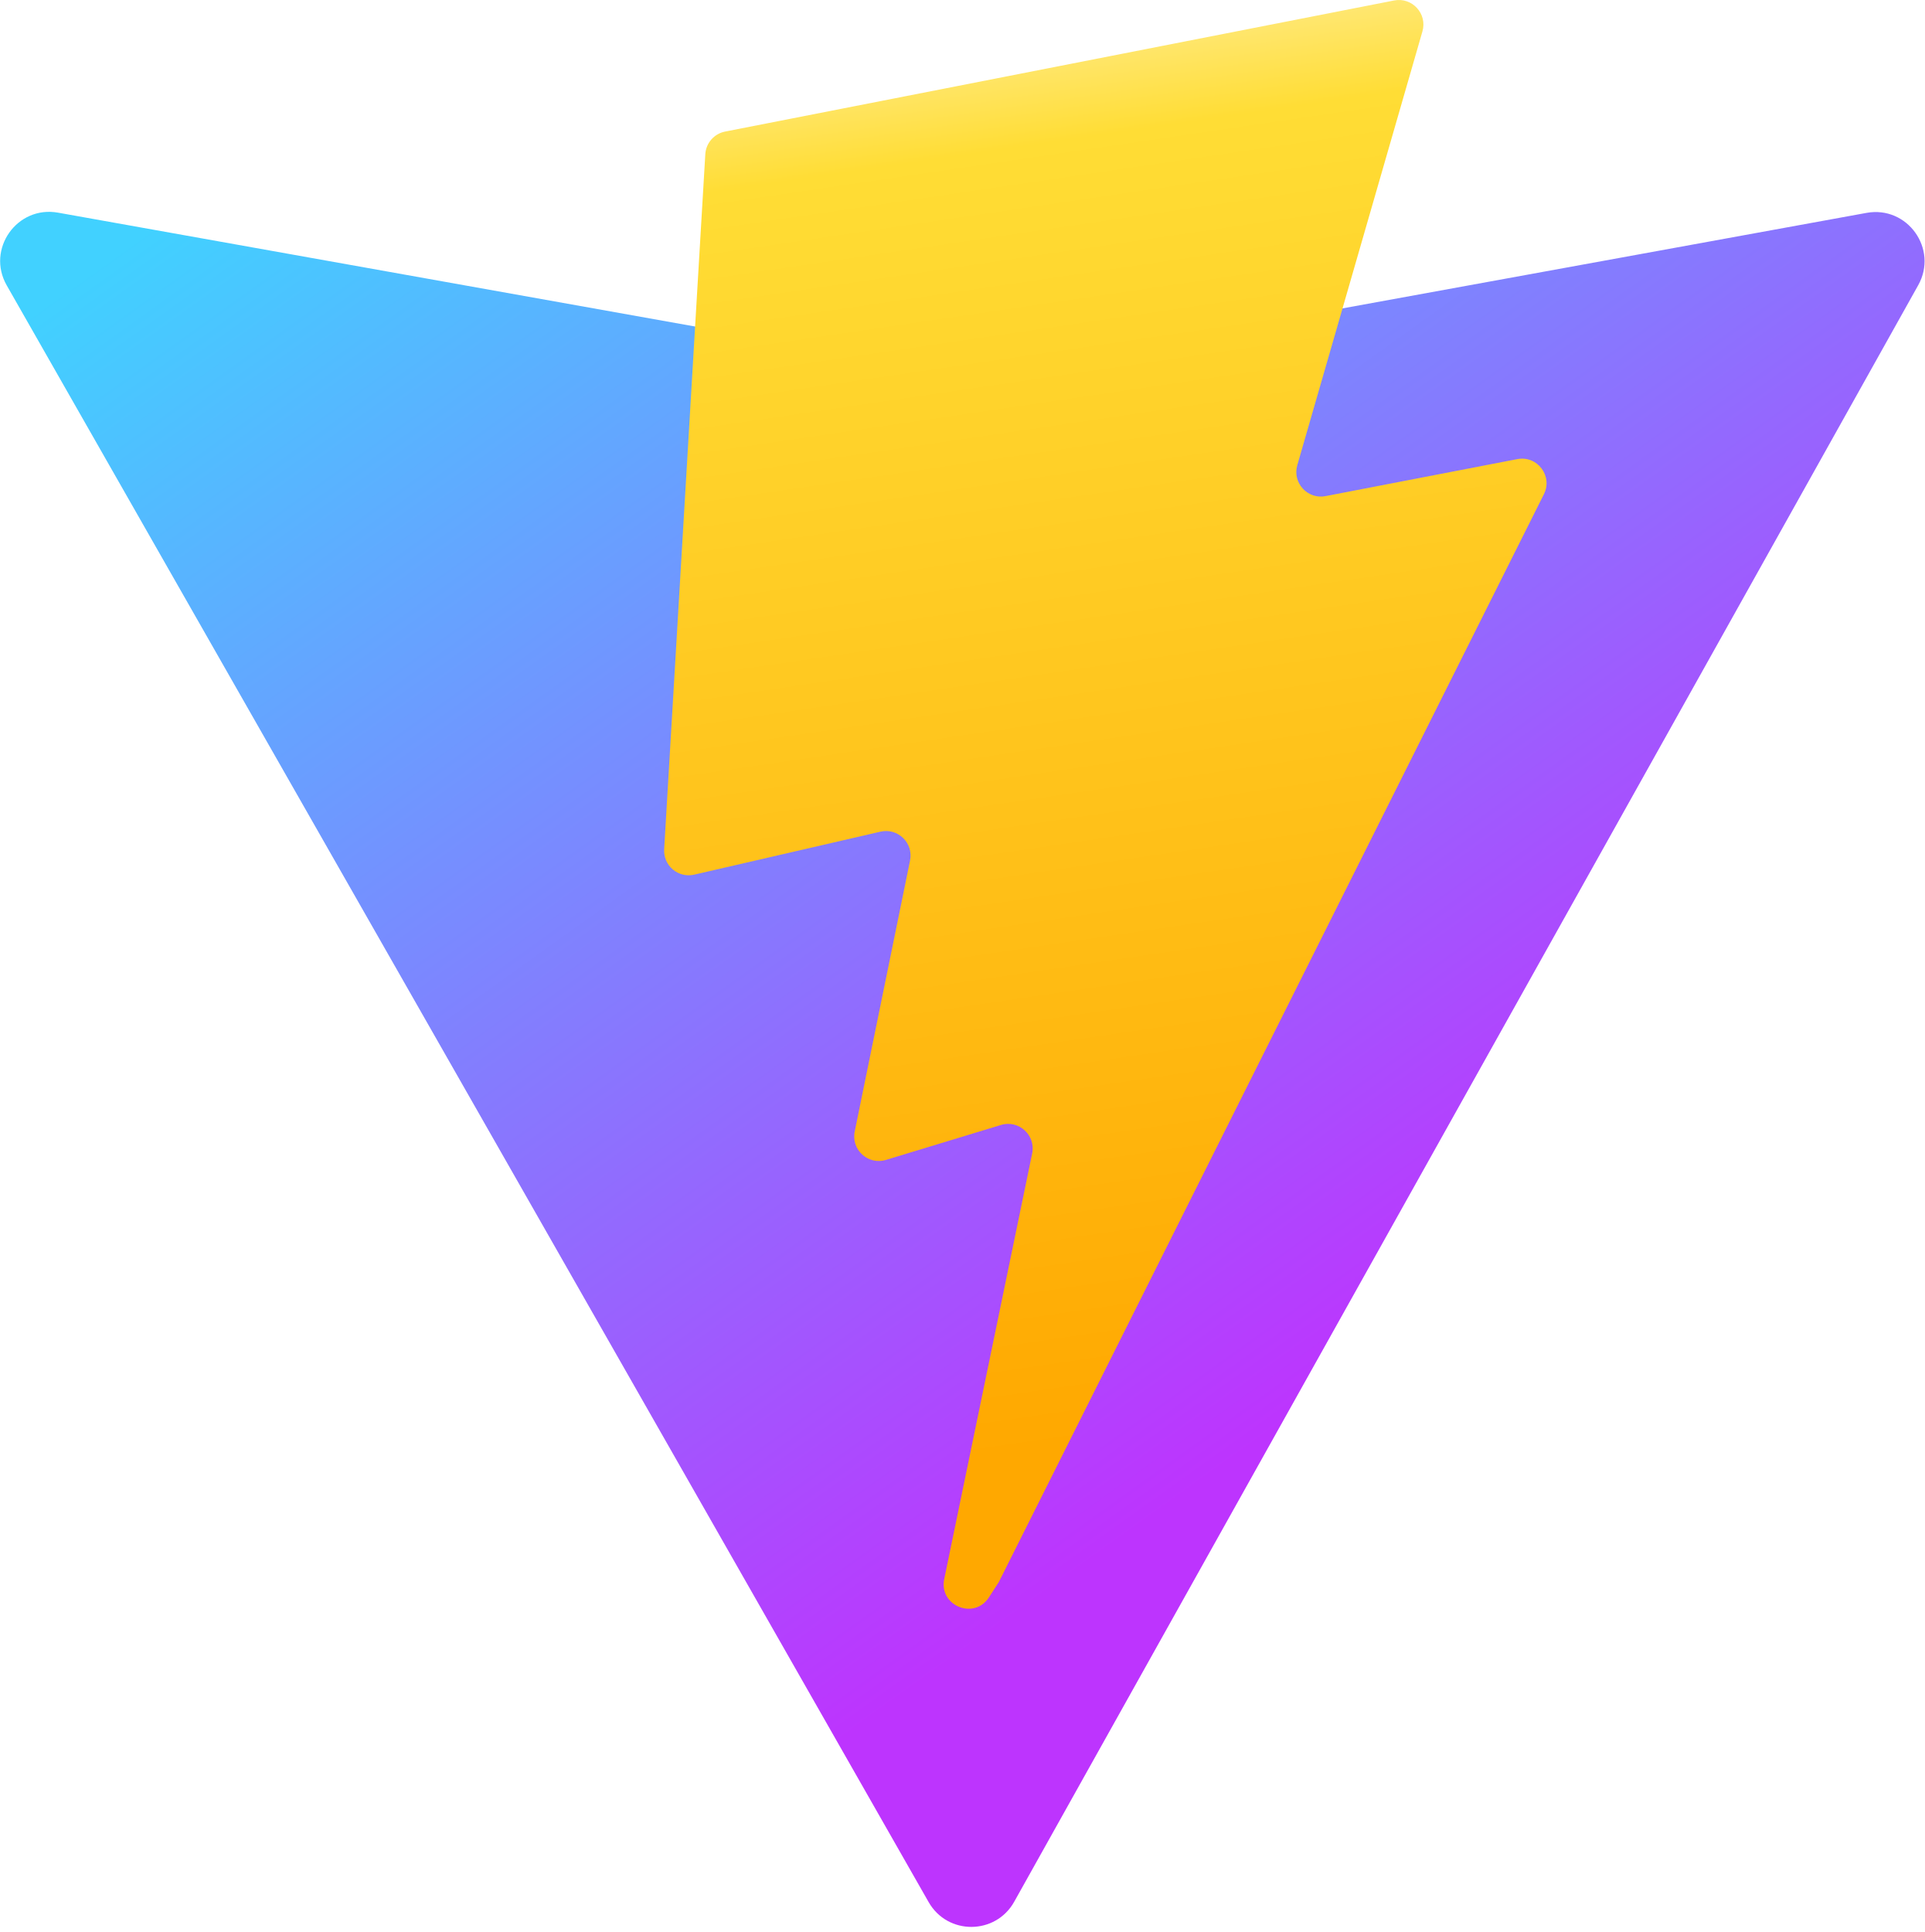
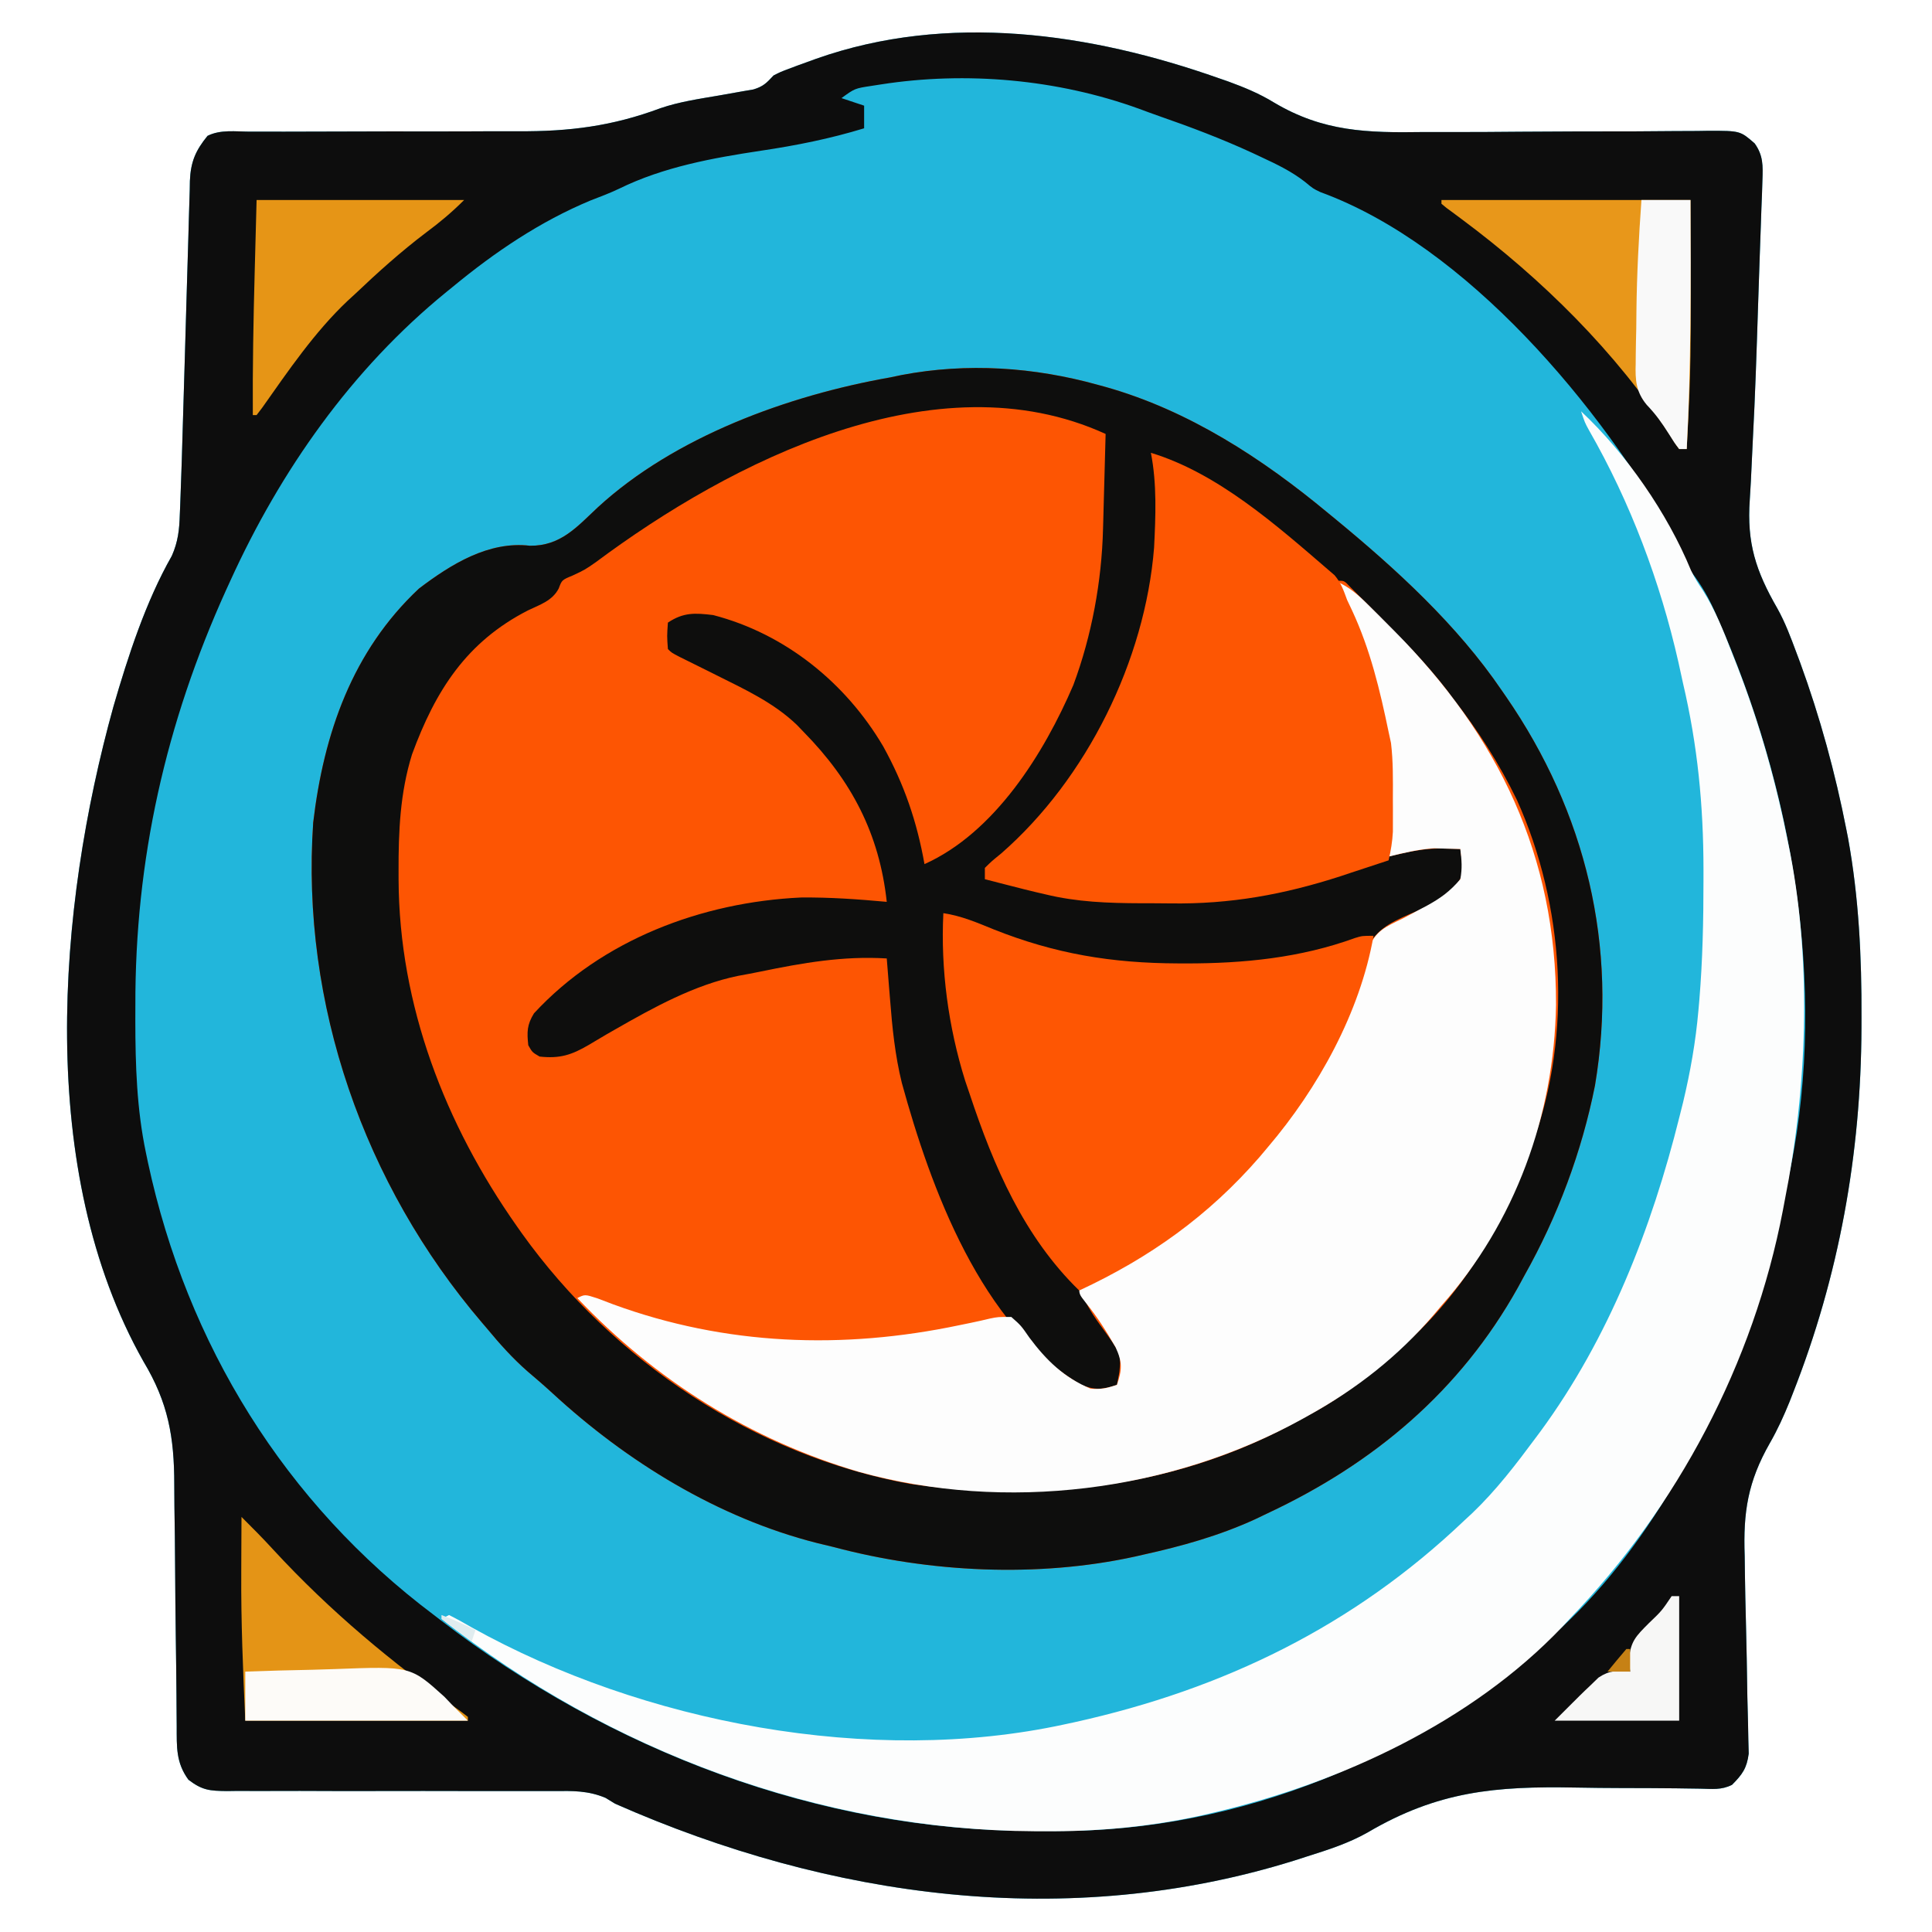
- <svg xmlns="http://www.w3.org/2000/svg" aria-hidden="true" role="img" class="iconify iconify--logos" width="31.88" height="32" preserveAspectRatio="xMidYMid meet" viewBox="0 0 256 257">
-   <defs>
-     <linearGradient id="IconifyId1813088fe1fbc01fb466" x1="-.828%" x2="57.636%" y1="7.652%" y2="78.411%">
-       <stop offset="0%" stop-color="#41D1FF" />
-       <stop offset="100%" stop-color="#BD34FE" />
-     </linearGradient>
-     <linearGradient id="IconifyId1813088fe1fbc01fb467" x1="43.376%" x2="50.316%" y1="2.242%" y2="89.03%">
-       <stop offset="0%" stop-color="#FFEA83" />
-       <stop offset="8.333%" stop-color="#FFDD35" />
-       <stop offset="100%" stop-color="#FFA800" />
-     </linearGradient>
-   </defs>
-   <path fill="url(#IconifyId1813088fe1fbc01fb466)" d="M255.153 37.938L134.897 252.976c-2.483 4.44-8.862 4.466-11.382.048L.875 37.958c-2.746-4.814 1.371-10.646 6.827-9.67l120.385 21.517a6.537 6.537 0 0 0 2.322-.004l117.867-21.483c5.438-.991 9.574 4.796 6.877 9.62Z" />
-   <path fill="url(#IconifyId1813088fe1fbc01fb467)" d="M185.432.063L96.44 17.501a3.268 3.268 0 0 0-2.634 3.014l-5.474 92.456a3.268 3.268 0 0 0 3.997 3.378l24.777-5.718c2.318-.535 4.413 1.507 3.936 3.838l-7.361 36.047c-.495 2.426 1.782 4.5 4.151 3.78l15.304-4.649c2.372-.72 4.652 1.36 4.15 3.788l-11.698 56.621c-.732 3.542 3.979 5.473 5.943 2.437l1.313-2.028l72.516-144.72c1.215-2.423-.88-5.186-3.54-4.672l-25.505 4.922c-2.396.462-4.435-1.77-3.759-4.114l16.646-57.705c.677-2.35-1.37-4.583-3.769-4.113Z" />
+ <svg xmlns="http://www.w3.org/2000/svg" version="1.1" width="512" height="512">
+   <path d="M0 0 C1.238 0.43 1.238 0.43 2.5 0.868 C6.737 2.42 10.715 4.061 14.565 6.423 C27.612 14.182 39.25 14.47 54.145 14.242 C56.528 14.24 58.912 14.243 61.296 14.249 C67.513 14.257 73.729 14.214 79.947 14.157 C89.94 14.073 99.934 14.067 109.928 14.064 C113.408 14.055 116.887 14.023 120.366 13.988 C122.491 13.979 124.616 13.969 126.741 13.96 C128.187 13.937 128.187 13.937 129.662 13.913 C138.103 13.909 138.103 13.909 141.938 17.25 C144.23 20.448 144.136 23.18 143.997 27.036 C143.96 28.209 143.923 29.383 143.885 30.592 C143.834 31.866 143.783 33.14 143.73 34.453 C143.684 35.796 143.639 37.14 143.594 38.483 C143.498 41.339 143.395 44.195 143.288 47.051 C143.122 51.507 142.979 55.963 142.838 60.42 C142.46 72.29 142.078 84.157 141.445 96.017 C141.254 99.636 141.091 103.256 140.933 106.877 C140.854 108.471 140.76 110.065 140.648 111.657 C139.838 123.188 142.234 130.549 147.979 140.531 C150.049 144.245 151.519 148.211 153 152.188 C153.487 153.485 153.487 153.485 153.983 154.809 C159.248 169.216 163.305 184.074 166.25 199.125 C166.471 200.244 166.471 200.244 166.696 201.385 C169.554 217.115 170.317 232.92 170.25 248.875 C170.247 250.246 170.247 250.246 170.244 251.646 C170.133 285.022 164.316 317.388 152.062 348.5 C151.626 349.614 151.626 349.614 151.18 350.751 C149.64 354.532 148.022 358.103 145.983 361.651 C140.14 371.898 138.876 379.953 139.297 391.605 C139.322 393.207 139.343 394.809 139.36 396.411 C139.412 400.574 139.51 404.735 139.621 408.897 C139.796 415.594 139.913 422.291 140.006 428.989 C140.046 431.315 140.114 433.639 140.185 435.964 C140.213 437.388 140.239 438.811 140.265 440.235 C140.298 441.473 140.331 442.71 140.365 443.985 C139.854 447.888 138.679 449.484 135.938 452.25 C133.077 453.68 130.694 453.32 127.498 453.265 C126.123 453.245 124.749 453.226 123.375 453.208 C122.642 453.197 121.91 453.186 121.156 453.174 C116.406 453.113 111.656 453.113 106.906 453.102 C102.761 453.088 98.619 453.055 94.475 452.972 C73.324 452.573 58.025 453.896 39.368 464.875 C34.338 467.72 28.936 469.457 23.438 471.188 C22.332 471.545 21.227 471.902 20.088 472.27 C-40.091 491.083 -103.129 482.382 -160.062 457.25 C-160.896 456.739 -161.73 456.228 -162.588 455.701 C-167.236 453.76 -171.226 453.848 -176.211 453.897 C-177.218 453.895 -178.226 453.893 -179.263 453.89 C-181.444 453.887 -183.624 453.891 -185.804 453.9 C-189.255 453.914 -192.705 453.908 -196.156 453.896 C-205.965 453.865 -215.773 453.87 -225.581 453.89 C-231.586 453.901 -237.59 453.887 -243.595 453.86 C-245.882 453.854 -248.17 453.858 -250.457 453.872 C-253.653 453.891 -256.847 453.88 -260.043 453.862 C-260.988 453.875 -261.933 453.888 -262.907 453.902 C-267.444 453.845 -269.428 453.737 -273.126 450.899 C-276.448 446.354 -276.216 442.221 -276.233 436.81 C-276.247 435.022 -276.261 433.234 -276.276 431.446 C-276.282 430.497 -276.288 429.547 -276.294 428.569 C-276.332 423.519 -276.404 418.47 -276.471 413.42 C-276.555 407.004 -276.629 400.588 -276.659 394.172 C-276.685 388.98 -276.749 383.79 -276.838 378.6 C-276.865 376.634 -276.878 374.669 -276.877 372.703 C-276.877 360.062 -278.496 350.957 -285.036 340.067 C-313.575 289.536 -307.841 219.96 -293.008 166.519 C-289.111 153.109 -284.453 138.714 -277.53 126.56 C-275.881 122.841 -275.531 119.625 -275.413 115.628 C-275.381 114.891 -275.349 114.155 -275.315 113.396 C-275.216 111.014 -275.137 108.633 -275.062 106.25 C-275.007 104.665 -274.951 103.08 -274.896 101.496 C-274.755 97.296 -274.637 93.095 -274.523 88.894 C-274.394 84.207 -274.247 79.521 -274.104 74.834 C-273.922 68.918 -273.746 63.002 -273.591 57.085 C-273.464 52.253 -273.318 47.423 -273.16 42.593 C-273.103 40.764 -273.053 38.935 -273.01 37.106 C-272.95 34.558 -272.866 32.012 -272.776 29.464 C-272.764 28.718 -272.752 27.971 -272.739 27.202 C-272.527 22.144 -271.252 19.158 -268.062 15.25 C-264.62 13.529 -260.653 14.125 -256.865 14.14 C-254.885 14.139 -252.905 14.139 -250.924 14.138 C-249.869 14.14 -248.814 14.141 -247.727 14.142 C-242.122 14.146 -236.517 14.12 -230.912 14.1 C-223.787 14.075 -216.663 14.059 -209.538 14.075 C-203.778 14.087 -198.018 14.069 -192.258 14.033 C-190.077 14.024 -187.896 14.026 -185.715 14.039 C-172.13 14.115 -160.792 12.682 -148.042 7.928 C-143.035 6.214 -137.766 5.454 -132.562 4.562 C-130.425 4.194 -128.29 3.816 -126.156 3.426 C-125.246 3.27 -124.335 3.115 -123.396 2.954 C-120.77 2.162 -119.898 1.223 -118.062 -0.75 C-116.216 -1.686 -116.216 -1.686 -114.141 -2.469 C-113.37 -2.76 -112.599 -3.051 -111.804 -3.351 C-110.571 -3.796 -110.571 -3.796 -109.312 -4.25 C-108.466 -4.558 -107.619 -4.866 -106.747 -5.184 C-71.861 -17.503 -34.109 -12.04 0 0 Z " fill="#22B6DB" transform="translate(323.0625,20.75)" />
+   <path d="M0 0 C0.664 0.182 1.329 0.364 2.013 0.551 C24.006 6.758 43.581 19.519 61 34 C61.57 34.467 62.14 34.934 62.727 35.415 C78.935 48.748 95.158 63.574 107 81 C107.375 81.541 107.75 82.082 108.136 82.64 C129.206 113.215 137.898 148.708 131.689 185.659 C128.214 203.188 121.761 220.447 113 236 C112.426 237.058 111.853 238.117 111.262 239.207 C95.932 266.66 73.141 285.804 45 299 C43.859 299.547 42.718 300.093 41.543 300.656 C31.989 305.016 22.221 307.739 12 310 C11.272 310.167 10.545 310.333 9.795 310.505 C-15.966 316.145 -44.693 314.742 -70 308 C-71.509 307.634 -73.018 307.269 -74.527 306.906 C-100.756 300.238 -124.941 285.354 -144.691 267.121 C-146.815 265.17 -148.987 263.3 -151.188 261.438 C-155.197 257.922 -158.606 254.106 -162 250 C-162.634 249.258 -162.634 249.258 -163.281 248.502 C-194.51 211.936 -211.273 164.059 -208 116 C-205.212 92.414 -197.665 70.582 -180 54 C-171.451 47.501 -161.511 41.347 -150.562 42.625 C-142.449 42.704 -138.168 37.693 -132.627 32.496 C-112.168 13.682 -82.059 2.761 -55 -2 C-53.548 -2.306 -53.548 -2.306 -52.066 -2.617 C-34.673 -5.919 -16.968 -4.724 0 0 Z " fill="#FD5503" transform="translate(291,102)" />
+   <path d="M0 0 C1.238 0.43 1.238 0.43 2.5 0.868 C6.737 2.42 10.715 4.061 14.565 6.423 C27.612 14.182 39.25 14.47 54.145 14.242 C56.528 14.24 58.912 14.243 61.296 14.249 C67.513 14.257 73.729 14.214 79.947 14.157 C89.94 14.073 99.934 14.067 109.928 14.064 C113.408 14.055 116.887 14.023 120.366 13.988 C122.491 13.979 124.616 13.969 126.741 13.96 C128.187 13.937 128.187 13.937 129.662 13.913 C138.103 13.909 138.103 13.909 141.938 17.25 C144.23 20.448 144.136 23.18 143.997 27.036 C143.96 28.209 143.923 29.383 143.885 30.592 C143.834 31.866 143.783 33.14 143.73 34.453 C143.684 35.796 143.639 37.14 143.594 38.483 C143.498 41.339 143.395 44.195 143.288 47.051 C143.122 51.507 142.979 55.963 142.838 60.42 C142.46 72.29 142.078 84.157 141.445 96.017 C141.254 99.636 141.091 103.256 140.933 106.877 C140.854 108.471 140.76 110.065 140.648 111.657 C139.838 123.188 142.234 130.549 147.979 140.531 C150.049 144.245 151.519 148.211 153 152.188 C153.487 153.485 153.487 153.485 153.983 154.809 C159.248 169.216 163.305 184.074 166.25 199.125 C166.471 200.244 166.471 200.244 166.696 201.385 C169.554 217.115 170.317 232.92 170.25 248.875 C170.247 250.246 170.247 250.246 170.244 251.646 C170.133 285.022 164.316 317.388 152.062 348.5 C151.626 349.614 151.626 349.614 151.18 350.751 C149.64 354.532 148.022 358.103 145.983 361.651 C140.14 371.898 138.876 379.953 139.297 391.605 C139.322 393.207 139.343 394.809 139.36 396.411 C139.412 400.574 139.51 404.735 139.621 408.897 C139.796 415.594 139.913 422.291 140.006 428.989 C140.046 431.315 140.114 433.639 140.185 435.964 C140.213 437.388 140.239 438.811 140.265 440.235 C140.298 441.473 140.331 442.71 140.365 443.985 C139.854 447.888 138.679 449.484 135.938 452.25 C133.077 453.68 130.694 453.32 127.498 453.265 C126.123 453.245 124.749 453.226 123.375 453.208 C122.642 453.197 121.91 453.186 121.156 453.174 C116.406 453.113 111.656 453.113 106.906 453.102 C102.761 453.088 98.619 453.055 94.475 452.972 C73.324 452.573 58.025 453.896 39.368 464.875 C34.338 467.72 28.936 469.457 23.438 471.188 C22.332 471.545 21.227 471.902 20.088 472.27 C-40.091 491.083 -103.129 482.382 -160.062 457.25 C-160.896 456.739 -161.73 456.228 -162.588 455.701 C-167.236 453.76 -171.226 453.848 -176.211 453.897 C-177.218 453.895 -178.226 453.893 -179.263 453.89 C-181.444 453.887 -183.624 453.891 -185.804 453.9 C-189.255 453.914 -192.705 453.908 -196.156 453.896 C-205.965 453.865 -215.773 453.87 -225.581 453.89 C-231.586 453.901 -237.59 453.887 -243.595 453.86 C-245.882 453.854 -248.17 453.858 -250.457 453.872 C-253.653 453.891 -256.847 453.88 -260.043 453.862 C-260.988 453.875 -261.933 453.888 -262.907 453.902 C-267.444 453.845 -269.428 453.737 -273.126 450.899 C-276.448 446.354 -276.216 442.221 -276.233 436.81 C-276.247 435.022 -276.261 433.234 -276.276 431.446 C-276.282 430.497 -276.288 429.547 -276.294 428.569 C-276.332 423.519 -276.404 418.47 -276.471 413.42 C-276.555 407.004 -276.629 400.588 -276.659 394.172 C-276.685 388.98 -276.749 383.79 -276.838 378.6 C-276.865 376.634 -276.878 374.669 -276.877 372.703 C-276.877 360.062 -278.496 350.957 -285.036 340.067 C-313.575 289.536 -307.841 219.96 -293.008 166.519 C-289.111 153.109 -284.453 138.714 -277.53 126.56 C-275.881 122.841 -275.531 119.625 -275.413 115.628 C-275.381 114.891 -275.349 114.155 -275.315 113.396 C-275.216 111.014 -275.137 108.633 -275.062 106.25 C-275.007 104.665 -274.951 103.08 -274.896 101.496 C-274.755 97.296 -274.637 93.095 -274.523 88.894 C-274.394 84.207 -274.247 79.521 -274.104 74.834 C-273.922 68.918 -273.746 63.002 -273.591 57.085 C-273.464 52.253 -273.318 47.423 -273.16 42.593 C-273.103 40.764 -273.053 38.935 -273.01 37.106 C-272.95 34.558 -272.866 32.012 -272.776 29.464 C-272.764 28.718 -272.752 27.971 -272.739 27.202 C-272.527 22.144 -271.252 19.158 -268.062 15.25 C-264.62 13.529 -260.653 14.125 -256.865 14.14 C-254.885 14.139 -252.905 14.139 -250.924 14.138 C-249.869 14.14 -248.814 14.141 -247.727 14.142 C-242.122 14.146 -236.517 14.12 -230.912 14.1 C-223.787 14.075 -216.663 14.059 -209.538 14.075 C-203.778 14.087 -198.018 14.069 -192.258 14.033 C-190.077 14.024 -187.896 14.026 -185.715 14.039 C-172.13 14.115 -160.792 12.682 -148.042 7.928 C-143.035 6.214 -137.766 5.454 -132.562 4.562 C-130.425 4.194 -128.29 3.816 -126.156 3.426 C-125.246 3.27 -124.335 3.115 -123.396 2.954 C-120.77 2.162 -119.898 1.223 -118.062 -0.75 C-116.216 -1.686 -116.216 -1.686 -114.141 -2.469 C-113.37 -2.76 -112.599 -3.051 -111.804 -3.351 C-110.571 -3.796 -110.571 -3.796 -109.312 -4.25 C-108.466 -4.558 -107.619 -4.866 -106.747 -5.184 C-71.861 -17.503 -34.109 -12.04 0 0 Z M-89.625 1.625 C-90.848 1.814 -90.848 1.814 -92.095 2.007 C-96.528 2.679 -96.528 2.679 -100.062 5.25 C-98.082 5.91 -96.103 6.57 -94.062 7.25 C-94.062 9.23 -94.062 11.21 -94.062 13.25 C-103.094 16.011 -112.039 17.8 -121.375 19.188 C-134.205 21.123 -147.211 23.481 -158.961 29.242 C-161.446 30.434 -163.991 31.384 -166.562 32.375 C-179.947 37.951 -191.927 46.054 -203.062 55.25 C-203.631 55.711 -204.199 56.173 -204.784 56.648 C-229.849 77.06 -248.708 103.902 -262.062 133.25 C-262.423 134.038 -262.783 134.826 -263.155 135.638 C-279.12 170.881 -287.304 207.099 -287.188 245.812 C-287.191 247.106 -287.195 248.4 -287.199 249.732 C-287.187 261.531 -286.82 273.24 -284.375 284.812 C-284.201 285.65 -284.026 286.487 -283.846 287.35 C-273.503 335.422 -247.645 377.537 -208.062 407.25 C-207.47 407.707 -206.878 408.165 -206.269 408.636 C-161.732 442.941 -106.041 464.442 -49.585 464.435 C-47.396 464.437 -45.207 464.456 -43.018 464.475 C5.534 464.674 53.336 444.936 88.938 412.25 C89.453 411.78 89.968 411.31 90.499 410.826 C103.188 399.11 113.327 385.167 121.938 370.25 C122.647 369.089 123.358 367.929 124.07 366.77 C131.204 354.913 136.065 342.165 140.938 329.25 C141.469 327.885 141.469 327.885 142.011 326.492 C146.344 315.1 148.549 303.17 150.938 291.25 C151.123 290.36 151.308 289.47 151.499 288.553 C161.163 240.404 151.851 187.662 132.25 143.312 C131.881 142.477 131.513 141.642 131.133 140.781 C129.138 136.412 126.968 132.997 123.938 129.25 C122.906 126.931 121.906 124.596 120.938 122.25 C101.392 87.177 65.681 44.349 26.867 30.164 C24.938 29.25 24.938 29.25 22.734 27.418 C19.16 24.648 15.398 22.841 11.312 20.938 C10.483 20.548 9.653 20.158 8.799 19.757 C0.691 16.02 -7.594 12.89 -16.023 9.964 C-17.763 9.355 -19.492 8.716 -21.219 8.07 C-42.801 0.25 -66.994 -1.902 -89.625 1.625 Z " fill="#0D0D0D" transform="translate(323.0625,20.75)" />
+   <path d="M0 0 C0.664 0.182 1.329 0.364 2.013 0.551 C24.006 6.758 43.581 19.519 61 34 C61.57 34.467 62.14 34.934 62.727 35.415 C78.935 48.748 95.158 63.574 107 81 C107.375 81.541 107.75 82.082 108.136 82.64 C129.206 113.215 137.898 148.708 131.689 185.659 C128.214 203.188 121.761 220.447 113 236 C112.426 237.058 111.853 238.117 111.262 239.207 C95.932 266.66 73.141 285.804 45 299 C43.859 299.547 42.718 300.093 41.543 300.656 C31.989 305.016 22.221 307.739 12 310 C11.272 310.167 10.545 310.333 9.795 310.505 C-15.966 316.145 -44.693 314.742 -70 308 C-71.509 307.634 -73.018 307.269 -74.527 306.906 C-100.756 300.238 -124.941 285.354 -144.691 267.121 C-146.815 265.17 -148.987 263.3 -151.188 261.438 C-155.197 257.922 -158.606 254.106 -162 250 C-162.634 249.258 -162.634 249.258 -163.281 248.502 C-194.51 211.936 -211.273 164.059 -208 116 C-205.212 92.414 -197.665 70.582 -180 54 C-171.451 47.501 -161.511 41.347 -150.562 42.625 C-142.449 42.704 -138.168 37.693 -132.627 32.496 C-112.168 13.682 -82.059 2.761 -55 -2 C-53.548 -2.306 -53.548 -2.306 -52.066 -2.617 C-34.673 -5.919 -16.968 -4.724 0 0 Z M-133.09 46.977 C-136 49 -136 49 -139.254 50.523 C-142.094 51.702 -142.094 51.702 -142.934 53.953 C-144.638 57.225 -147.863 58.218 -151.062 59.75 C-167.437 68.126 -175.614 81.063 -181.809 97.918 C-184.983 108.122 -185.408 118.326 -185.375 128.938 C-185.374 129.667 -185.373 130.396 -185.371 131.147 C-185.222 164.447 -173.06 195.92 -154 223 C-153.579 223.599 -153.158 224.198 -152.725 224.814 C-128.415 258.771 -91.059 283.721 -49.812 291.25 C-14.128 296.369 22.353 291.949 54 274 C55.071 273.425 56.142 272.85 57.246 272.258 C64.509 268.242 70.751 263.439 77 258 C77.844 257.29 78.689 256.579 79.559 255.848 C95.939 241.716 106.591 224.095 114 204 C114.599 202.445 114.599 202.445 115.211 200.859 C125.739 171.888 123.587 137.92 111 110 C106.321 100.344 100.605 91.452 94 83 C93.407 82.203 92.814 81.407 92.203 80.586 C86.844 73.662 80.727 67.518 74.562 61.312 C73.661 60.402 72.76 59.491 71.831 58.553 C70.555 57.283 70.555 57.283 69.254 55.988 C68.484 55.22 67.714 54.453 66.92 53.661 C65.171 51.782 65.171 51.782 63 52 C64.029 54.653 65.114 57.24 66.332 59.812 C72.65 73.415 77.169 89.426 77.098 104.492 C77.094 105.691 77.091 106.89 77.088 108.125 C77.08 109.362 77.071 110.6 77.062 111.875 C77.058 113.136 77.053 114.396 77.049 115.695 C77.037 118.797 77.021 121.898 77 125 C77.585 124.857 78.17 124.714 78.773 124.567 C83.101 123.55 87.09 122.749 91.562 122.875 C92.409 122.893 93.256 122.911 94.129 122.93 C94.746 122.953 95.364 122.976 96 123 C96.934 129.653 96.934 129.653 94.746 132.809 C90.962 136.347 87.203 138.343 82.427 140.317 C77.144 142.629 73.222 144.648 70.898 150.148 C69.73 153.512 68.774 156.93 67.789 160.352 C63.305 175.577 54.375 190.079 44 202 C43.263 202.874 42.525 203.748 41.766 204.648 C28.545 219.885 13.156 230.551 -5 239 C-3.637 242.811 -1.882 245.798 0.5 249.062 C6.121 256.791 6.121 256.791 5.625 261.75 C5.419 262.822 5.213 263.895 5 265 C1.251 266.25 -0.828 266.48 -4.527 264.965 C-30.971 249.524 -44.356 212.846 -52 185 C-53.804 177.689 -54.543 170.371 -55.125 162.875 C-55.211 161.823 -55.298 160.771 -55.387 159.688 C-55.596 157.125 -55.801 154.563 -56 152 C-67.57 151.289 -78.293 153.174 -89.582 155.505 C-91.519 155.902 -93.464 156.265 -95.41 156.617 C-106.948 158.986 -117.83 165.001 -127.977 170.812 C-129.179 171.501 -129.179 171.501 -130.406 172.203 C-131.93 173.087 -133.445 173.985 -134.95 174.901 C-139.472 177.549 -142.608 178.604 -148 178 C-149.938 176.875 -149.938 176.875 -151 175 C-151.371 171.48 -151.363 169.591 -149.488 166.543 C-131.488 147.056 -105.032 137.084 -78.762 135.848 C-71.142 135.766 -63.584 136.305 -56 137 C-57.951 118.946 -65.358 104.881 -78 92 C-78.603 91.372 -79.207 90.744 -79.828 90.098 C-85.924 84.253 -93.519 80.735 -101 77 C-101.606 76.696 -102.212 76.392 -102.837 76.079 C-105.488 74.752 -108.142 73.432 -110.805 72.129 C-113 71 -113 71 -114 70 C-114.25 66.562 -114.25 66.562 -114 63 C-109.88 60.253 -106.839 60.415 -102 61 C-82.914 65.955 -66.859 78.944 -56.94 95.801 C-51.387 105.823 -47.995 115.76 -46 127 C-27.358 118.633 -14.333 97.667 -6.562 79.562 C-1.682 66.487 0.977 52.023 1.316 38.098 C1.348 37.014 1.348 37.014 1.379 35.908 C1.444 33.626 1.503 31.344 1.562 29.062 C1.606 27.505 1.649 25.947 1.693 24.389 C1.8 20.593 1.901 16.796 2 13 C-42.91 -7.535 -97.483 20.415 -133.09 46.977 Z " fill="#0E0E0D" transform="translate(291,102)" />
+   <path d="M0 0 C3.565 1.52 5.889 3.618 8.633 6.332 C9.959 7.643 9.959 7.643 11.311 8.981 C12.24 9.916 13.168 10.85 14.125 11.812 C14.6 12.29 15.075 12.767 15.564 13.259 C43.111 41.031 58.46 72.874 58.366 112.262 C57.877 141.544 47.566 170.039 28 192 C27.304 192.828 26.608 193.655 25.891 194.508 C16.501 205.44 5.588 214.008 -7 221 C-7.591 221.331 -8.182 221.662 -8.791 222.003 C-43.875 241.396 -87.531 246.809 -126.251 236.092 C-155.058 227.633 -180.396 211.739 -201 190 C-199 189 -199 189 -195.684 190.074 C-194.267 190.608 -192.852 191.146 -191.438 191.688 C-161.7 202.563 -130.664 203.694 -99.773 197.191 C-98.777 196.987 -97.78 196.783 -96.754 196.573 C-95.038 196.216 -93.326 195.837 -91.623 195.423 C-89.527 194.996 -89.527 194.996 -86 195 C-83.418 197.281 -83.418 197.281 -81.188 200.5 C-76.725 206.474 -72.028 211.064 -65 214 C-62.195 214.244 -60.711 213.904 -58 213 C-56.615 208.938 -56.539 207.011 -58.352 203.039 C-60.757 198.894 -63.205 194.974 -66.238 191.258 C-68 189 -68 189 -68 187 C-66.693 186.381 -66.693 186.381 -65.359 185.75 C-51.796 179.223 -40.209 170.995 -29 161 C-28.282 160.367 -27.564 159.734 -26.824 159.082 C-10.638 143.901 4.703 119.426 8.637 97.441 C10.532 92.657 13.209 91.604 17.688 89.438 C19.142 88.672 20.594 87.901 22.043 87.125 C23.076 86.578 23.076 86.578 24.13 86.02 C27.78 84.029 30.295 82.178 33 79 C33.545 76.093 33.36 73.987 33 71 C31.521 70.944 30.042 70.907 28.562 70.875 C27.739 70.852 26.915 70.829 26.066 70.805 C21.927 71.068 18.021 72.018 14 73 C14.026 72.308 14.052 71.616 14.079 70.902 C14.816 48.24 13.415 24.173 1.32 4.23 C0 2 0 2 0 0 Z " fill="#FDFDFD" transform="translate(354,154)" />
+   <path d="M0 0 C11.96 11.213 22.876 26.968 29.13 42.146 C30.033 44.07 31.099 45.721 32.289 47.48 C35.585 52.691 37.763 58.273 40 64 C40.438 65.113 40.876 66.226 41.327 67.372 C47.383 82.935 51.772 98.621 55 115 C55.168 115.837 55.336 116.674 55.509 117.536 C61.12 146.965 59.844 179.742 54 209 C53.829 209.912 53.657 210.824 53.481 211.763 C45.715 252.324 25.572 290.359 -3 320 C-3.651 320.703 -4.302 321.405 -4.973 322.129 C-28.987 347.367 -63.714 363.449 -97.188 371.312 C-98.736 371.676 -98.736 371.676 -100.315 372.048 C-114.325 375.165 -128.122 376.389 -142.438 376.312 C-143.171 376.31 -143.904 376.308 -144.659 376.306 C-201.375 376.041 -257.552 355.132 -302 320 C-301.34 319.67 -300.68 319.34 -300 319 C-297.92 320.041 -295.944 321.143 -293.938 322.312 C-248.515 347.589 -188.206 359.089 -137 348 C-136.053 347.796 -135.106 347.592 -134.13 347.382 C-94.674 338.631 -60.301 321.904 -31 294 C-30.294 293.346 -29.587 292.693 -28.859 292.02 C-22.506 285.963 -17.218 279.033 -12 272 C-11.59 271.451 -11.18 270.901 -10.758 270.335 C7.34 245.676 18.715 216.508 26.062 187 C26.383 185.721 26.704 184.442 27.035 183.125 C28.962 175.054 30.375 167.055 31.098 158.785 C31.223 157.365 31.223 157.365 31.351 155.915 C32.213 145.427 32.439 134.957 32.438 124.438 C32.439 123.443 32.44 122.449 32.442 121.425 C32.422 104.423 30.899 88.589 27 72 C26.6 70.168 26.2 68.336 25.801 66.504 C20.96 45.136 13.049 24.08 2.129 5.066 C1 3 1 3 0 0 Z " fill="#FCFDFD" transform="translate(419,109)" />
+   <path d="M0 0 C17.665 5.358 33.229 19.142 47 31 C47.55 31.473 48.101 31.946 48.668 32.434 C50.397 34.467 51.08 36.498 52 39 C52.44 39.928 52.879 40.856 53.332 41.812 C58.141 52.167 60.691 62.848 63 74 C63.208 74.958 63.415 75.916 63.629 76.902 C64.214 81.783 64.144 86.651 64.125 91.562 C64.129 92.591 64.133 93.619 64.137 94.678 C64.135 95.672 64.134 96.667 64.133 97.691 C64.132 98.591 64.131 99.49 64.129 100.416 C63.998 103.033 63.579 105.448 63 108 C59.713 109.098 56.42 110.175 53.125 111.25 C52.227 111.55 51.328 111.851 50.402 112.16 C35.261 117.068 21.086 119.644 5.156 119.412 C2.539 119.375 -0.076 119.371 -2.693 119.371 C-11.317 119.336 -19.581 119.063 -28 117 C-28.769 116.822 -29.539 116.645 -30.331 116.461 C-32.457 115.957 -34.573 115.424 -36.688 114.875 C-37.401 114.693 -38.114 114.511 -38.85 114.324 C-40.567 113.886 -42.284 113.444 -44 113 C-44 112.01 -44 111.02 -44 110 C-42.199 108.23 -42.199 108.23 -39.688 106.188 C-16.976 86.363 -1.541 54.994 0.844 25.137 C1.261 16.758 1.614 8.263 0 0 Z " fill="#FD5603" transform="translate(305,120)" />
+   <path d="M0 0 C4.771 0.707 8.943 2.502 13.375 4.312 C29.639 10.785 44.619 13.248 62.125 13.312 C62.826 13.315 63.527 13.318 64.25 13.321 C79.566 13.336 94.611 11.858 109.092 6.579 C111 6 111 6 114 6 C110.431 26.341 99.28 46.411 86 62 C84.908 63.301 84.908 63.301 83.793 64.629 C70.244 80.228 54.665 91.315 36 100 C21.344 85.749 13.344 67.093 7 48 C6.599 46.821 6.198 45.641 5.785 44.426 C1.334 30.232 -0.745 14.865 0 0 Z " fill="#FE5603" transform="translate(250,242)" />
+   <path d="M0 0 C21.78 0 43.56 0 66 0 C66.15 44.055 66.15 44.055 65 66 C64.34 66 63.68 66 63 66 C61.949 64.594 61.949 64.594 60.688 62.5 C46.298 40.271 26.544 20.835 5.384 5.099 C4.683 4.578 3.983 4.057 3.262 3.52 C2.632 3.057 2.003 2.594 1.354 2.116 C0.907 1.748 0.46 1.38 0 1 C0 0.67 0 0.34 0 0 Z " fill="#E8971A" transform="translate(382,53)" />
+   <path d="M0 0 C2.839 2.819 5.645 5.651 8.348 8.602 C23.517 25.056 39.938 38.699 58.191 51.609 C58.788 52.068 59.385 52.527 60 53 C60 53.33 60 53.66 60 54 C40.53 54 21.06 54 1 54 C0.401 40.818 -0.146 27.793 -0.062 14.625 C-0.057 13.184 -0.053 11.742 -0.049 10.301 C-0.038 6.867 -0.021 3.434 0 0 Z " fill="#E49416" transform="translate(64,402)" />
+   <path d="M0 0 C18.15 0 36.3 0 55 0 C51.744 3.256 48.669 5.834 45 8.562 C38.273 13.647 32.106 19.193 26 25 C25.367 25.58 24.734 26.16 24.082 26.758 C15.358 35.005 8.36 45.315 1.461 55.086 C0.979 55.718 0.497 56.349 0 57 C-0.33 57 -0.66 57 -1 57 C-1.075 44.304 -0.843 31.629 -0.5 18.938 C-0.335 12.688 -0.17 6.439 0 0 Z " fill="#E69516" transform="translate(68,53)" />
+   <path d="M0 0 C4.29 0 8.58 0 13 0 C13.107 22.024 13.153 43.999 12 66 C11.34 66 10.68 66 10 66 C8.668 64.242 8.668 64.242 7.188 61.875 C5.414 59.05 3.749 56.739 1.425 54.32 C-1.451 50.879 -1.668 47.689 -1.523 43.32 C-1.519 42.59 -1.514 41.859 -1.509 41.107 C-1.488 38.779 -1.432 36.453 -1.375 34.125 C-1.358 32.602 -1.344 31.078 -1.332 29.555 C-1.223 19.681 -0.707 9.848 0 0 Z " fill="#F9F9F9" transform="translate(435,53)" />
+   <path d="M0 0 C5.904 -0.224 11.805 -0.387 17.712 -0.494 C19.716 -0.539 21.72 -0.601 23.723 -0.679 C43.805 -1.445 43.805 -1.445 52.767 6.66 C53.872 7.819 53.872 7.819 55 9 C56.32 10.32 57.64 11.64 59 13 C39.53 13 20.06 13 0 13 C0 8.71 0 4.42 0 0 Z " fill="#FDFBF8" transform="translate(65,443)" />
+   <path d="M0 0 C0.66 0 1.32 0 2 0 C2 10.89 2 21.78 2 33 C-8.89 33 -19.78 33 -31 33 C-23.9 25.9 -23.9 25.9 -21.562 23.688 C-20.482 22.641 -20.482 22.641 -19.379 21.574 C-16.407 19.607 -14.494 19.703 -11 20 C-11.102 18.965 -11.204 17.93 -11.309 16.863 C-10.919 11.989 -9.469 10.604 -6.062 7.188 C-2.62 3.891 -2.62 3.891 0 0 Z " fill="#F7F7F6" transform="translate(443,423)" />
+   <path d="M0 0 C0.33 0 0.66 0 1 0 C1 1.98 1 3.96 1 6 C-0.98 6 -2.96 6 -5 6 C-3.358 3.979 -1.691 1.98 0 0 Z " fill="#C68115" transform="translate(431,437)" />
+   <path d="M0 0 C3.083 1.199 6.063 2.477 9 4 C8.67 4.99 8.34 5.98 8 7 C6.664 6.025 5.331 5.045 4 4.062 C3.257 3.517 2.515 2.972 1.75 2.41 C1.173 1.945 0.595 1.479 0 1 C0 0.67 0 0.34 0 0 Z " fill="#E0ECEF" transform="translate(117,428)" />
</svg>
